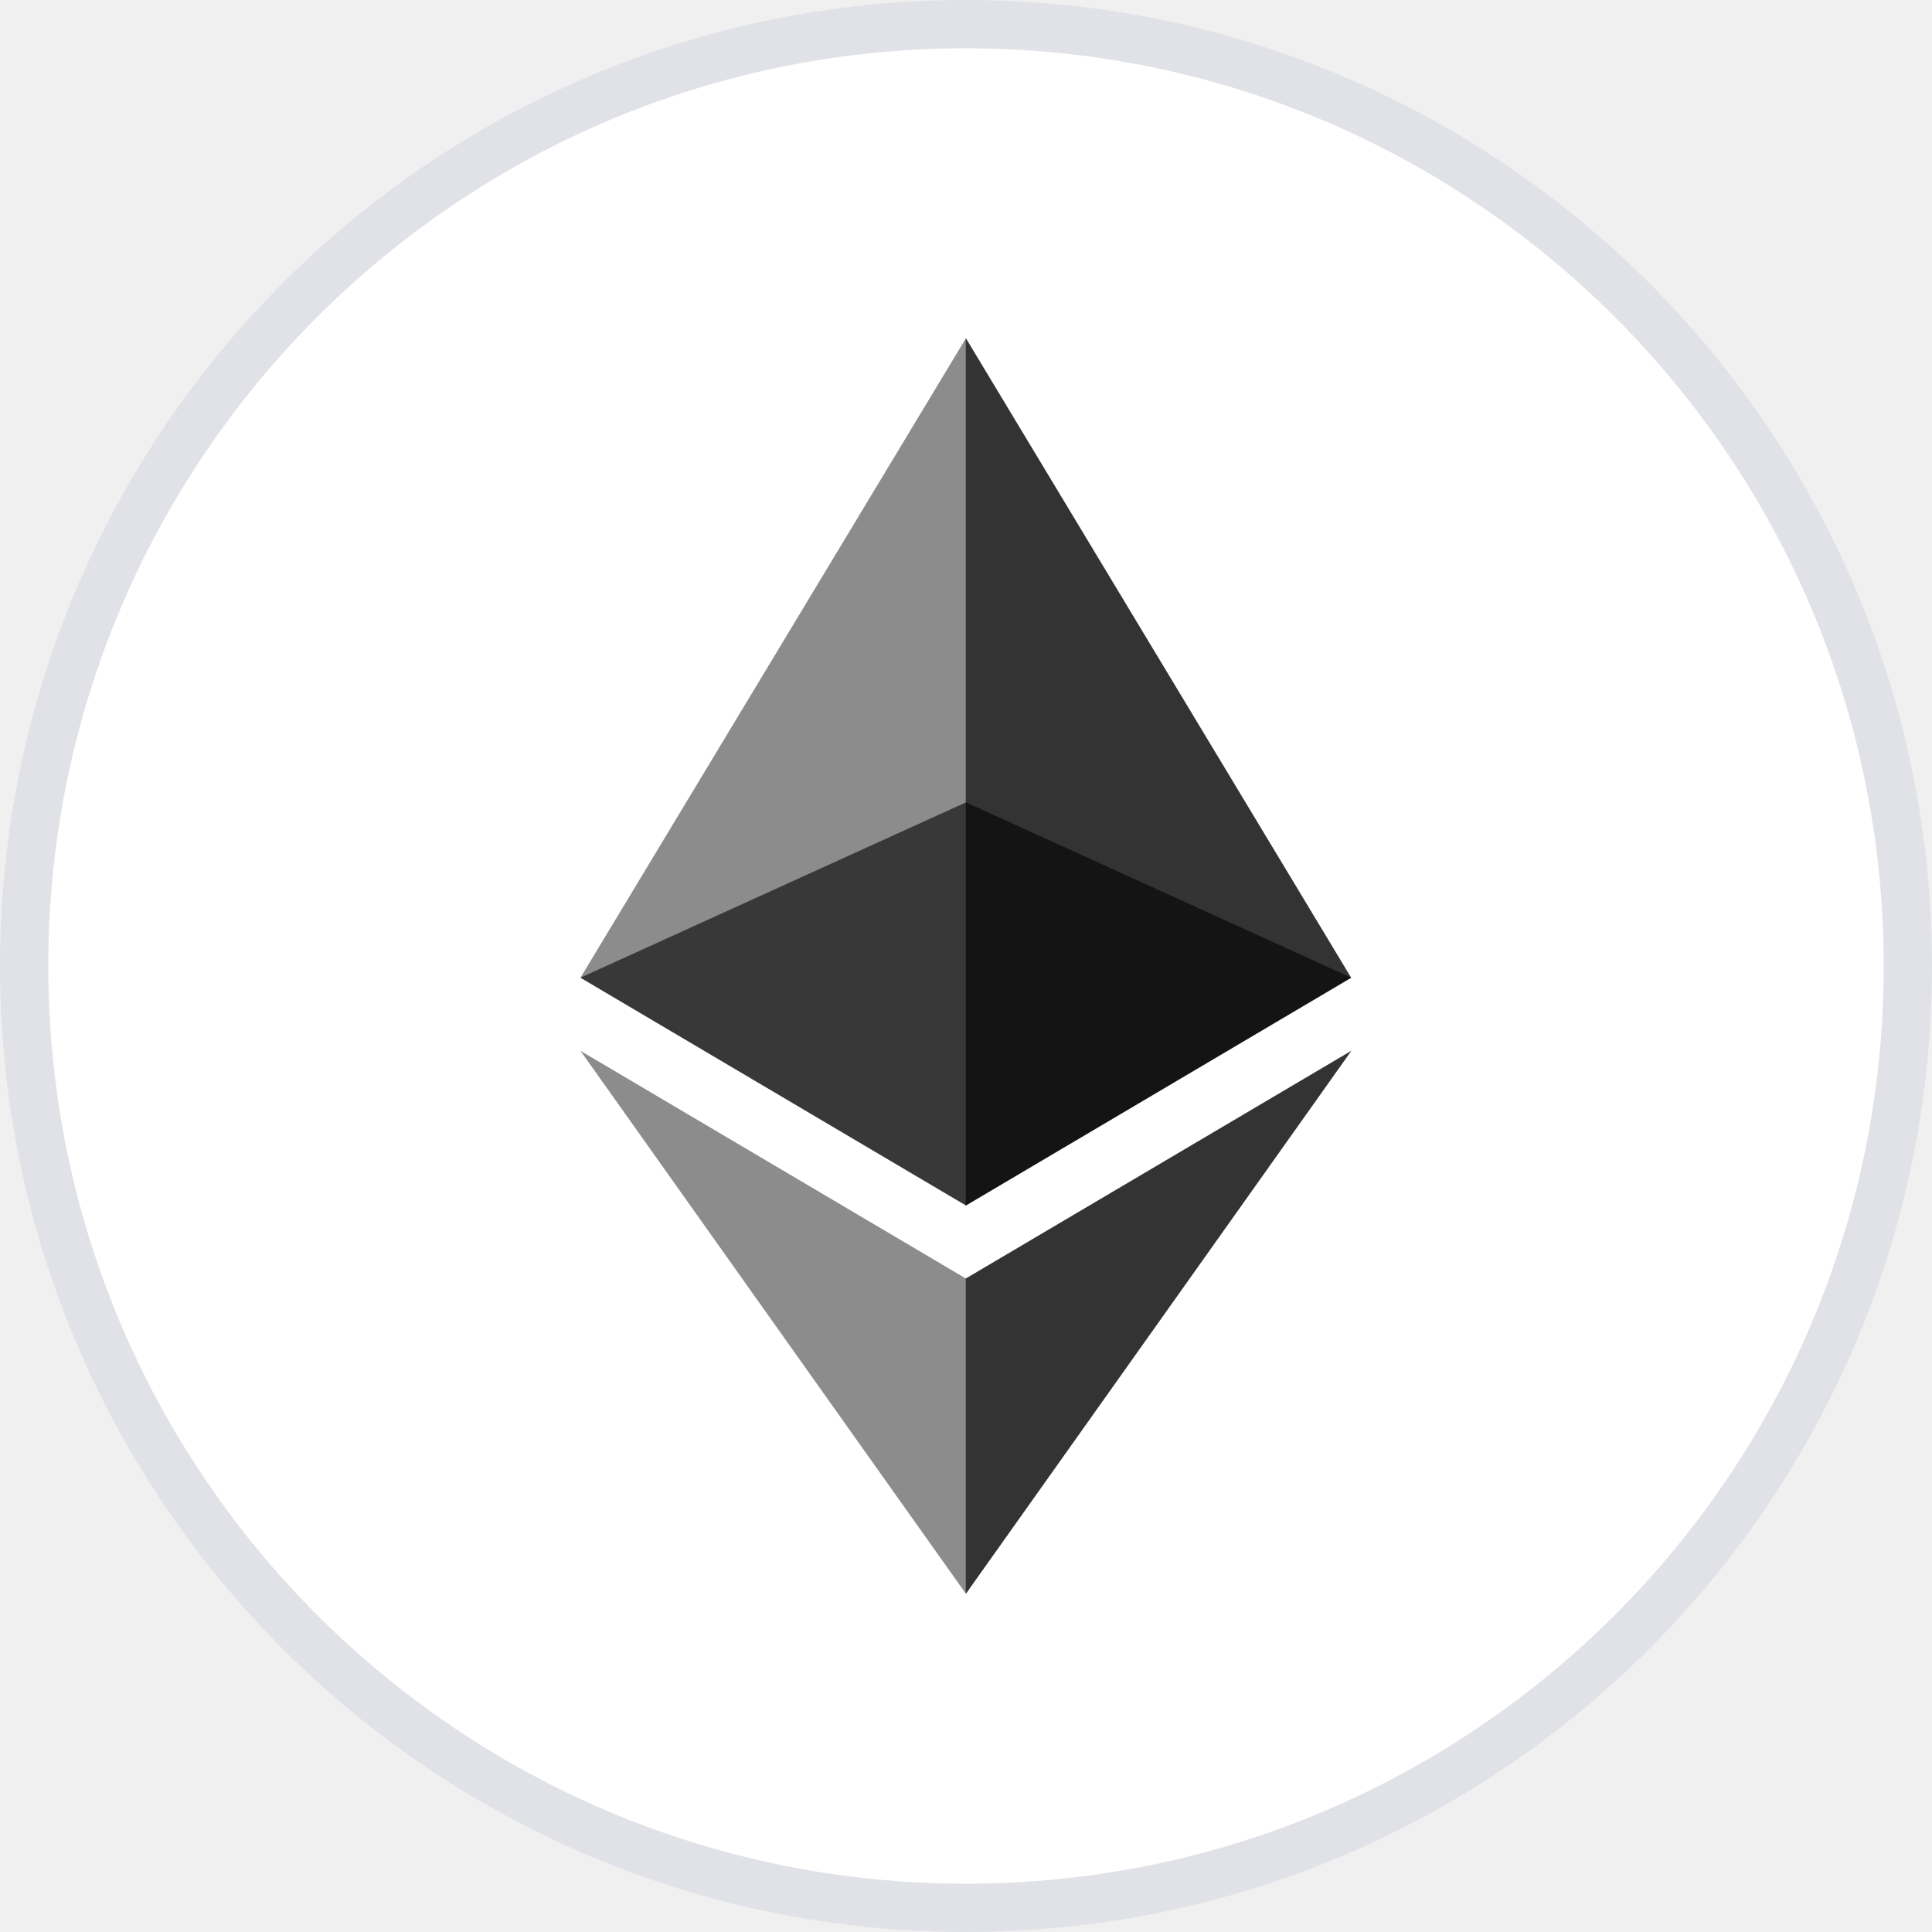
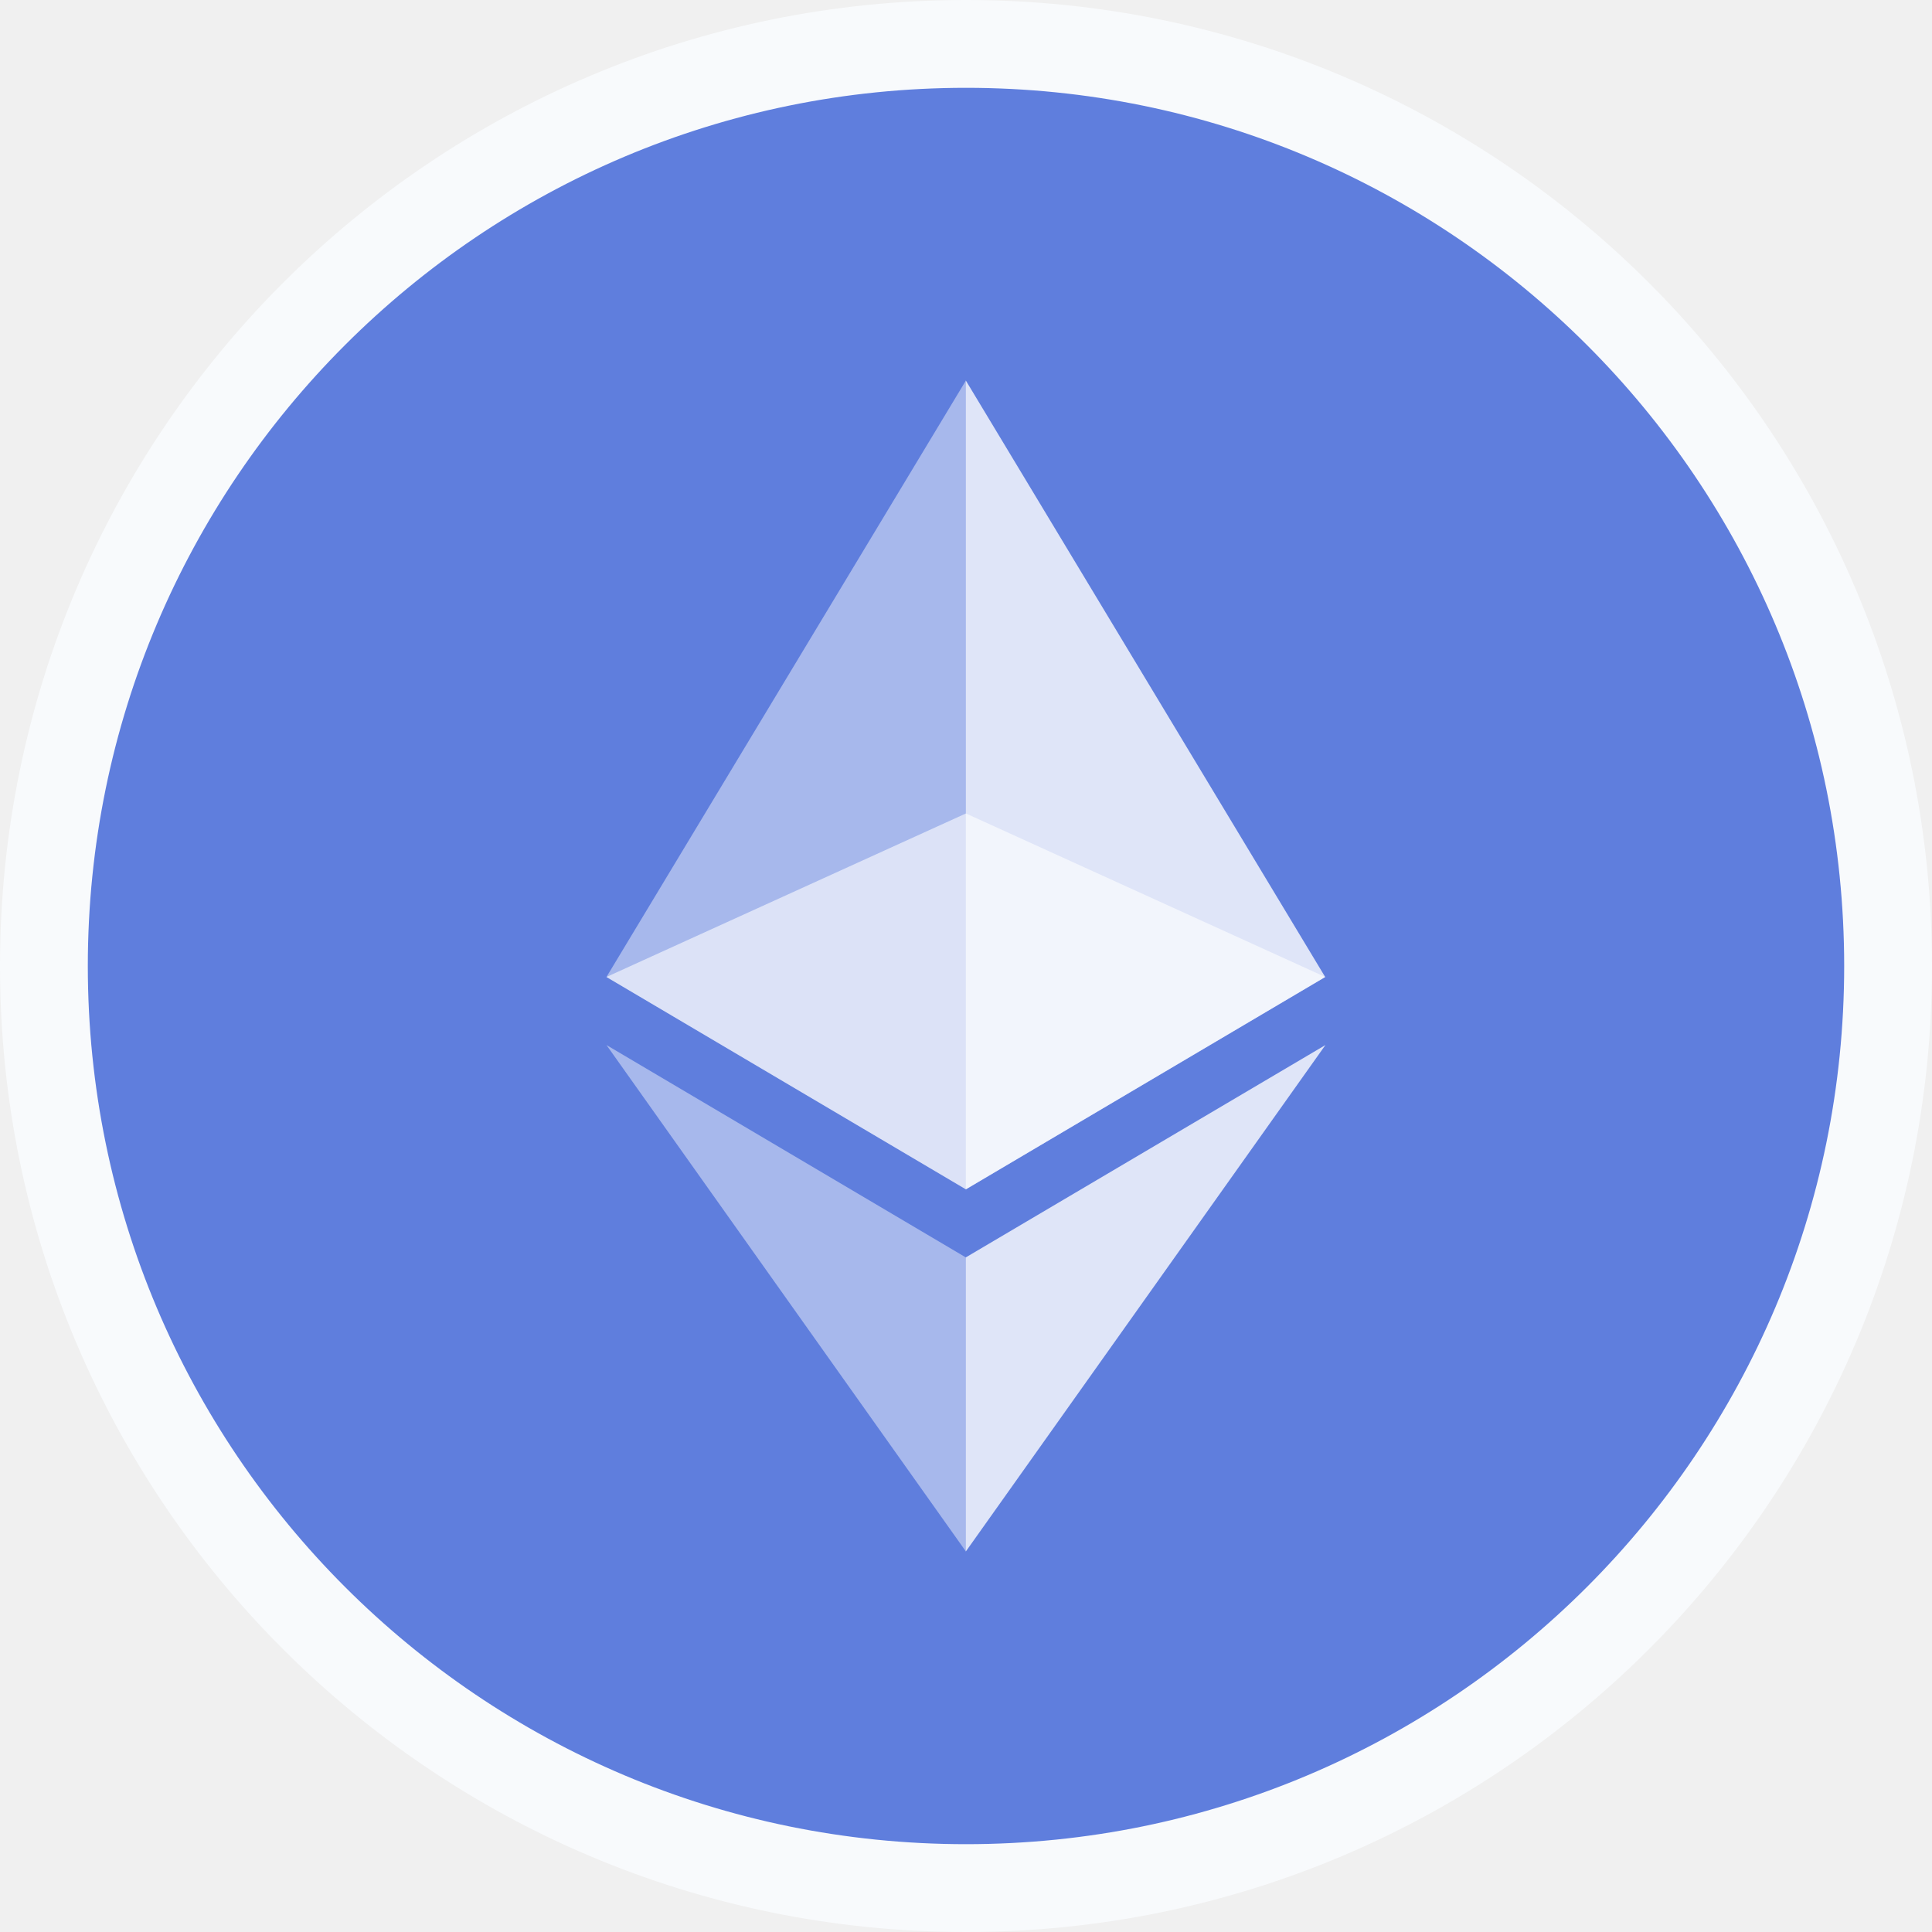
- <svg xmlns="http://www.w3.org/2000/svg" width="20" height="20" viewBox="0 0 20 20" fill="none">
-   <g clip-path="url(#clip0_13262_28553)">
-     <path d="M10 20C15.523 20 20 15.523 20 10C20 4.477 15.523 0 10 0C4.477 0 0 4.477 0 10C0 15.523 4.477 20 10 20Z" fill="white" />
-     <path d="M10 0.25C15.385 0.25 19.75 4.615 19.75 10C19.75 15.385 15.385 19.75 10 19.75C4.615 19.75 0.25 15.385 0.25 10C0.25 4.615 4.615 0.25 10 0.25Z" stroke="#000A3D" stroke-opacity="0.12" stroke-width="0.5" />
-     <path opacity="0.6" d="M10 8.306L6.009 10.121L10 12.479L13.989 10.121L10 8.306Z" fill="black" />
-     <path opacity="0.45" d="M6.009 10.121L10 12.479V3.5L6.009 10.121Z" fill="black" />
-     <path opacity="0.8" d="M9.998 3.5V12.479L13.987 10.121L9.998 3.5Z" fill="black" />
-     <path opacity="0.45" d="M6.009 10.878L10 16.5V13.236L6.009 10.878Z" fill="black" />
-     <path opacity="0.8" d="M9.998 13.235V16.5L13.99 10.877L9.998 13.235Z" fill="black" />
-   </g>
-   <defs>
-     <clipPath id="clip0_13262_28553">
-       <rect width="20" height="20" fill="white" />
-     </clipPath>
-   </defs>
+ <svg xmlns="http://www.w3.org/2000/svg" width="22" height="22" viewBox="0 0 22 22" fill="none">
+   <path d="M11 0.5C16.799 0.5 21.5 5.201 21.5 11C21.5 16.799 16.799 21.5 11 21.5C5.201 21.5 0.5 16.799 0.5 11C0.5 5.201 5.201 0.5 11 0.5Z" fill="#5F7EDD" stroke="#F8FAFC" />
+   <path opacity="0.6" d="M10.999 9.263L6.906 11.125L10.999 13.543L15.091 11.125L10.999 9.263Z" fill="white" />
+   <path opacity="0.45" d="M6.906 11.125L10.999 13.543V4.333L6.906 11.125Z" fill="white" />
+   <path opacity="0.8" d="M10.998 4.333V13.543L15.09 11.125L10.998 4.333Z" fill="white" />
+   <path opacity="0.45" d="M6.906 11.9L10.999 17.667V14.319L6.906 11.9Z" fill="white" />
+   <path opacity="0.8" d="M10.998 14.318V17.667L15.093 11.9L10.998 14.318Z" fill="white" />
</svg>
